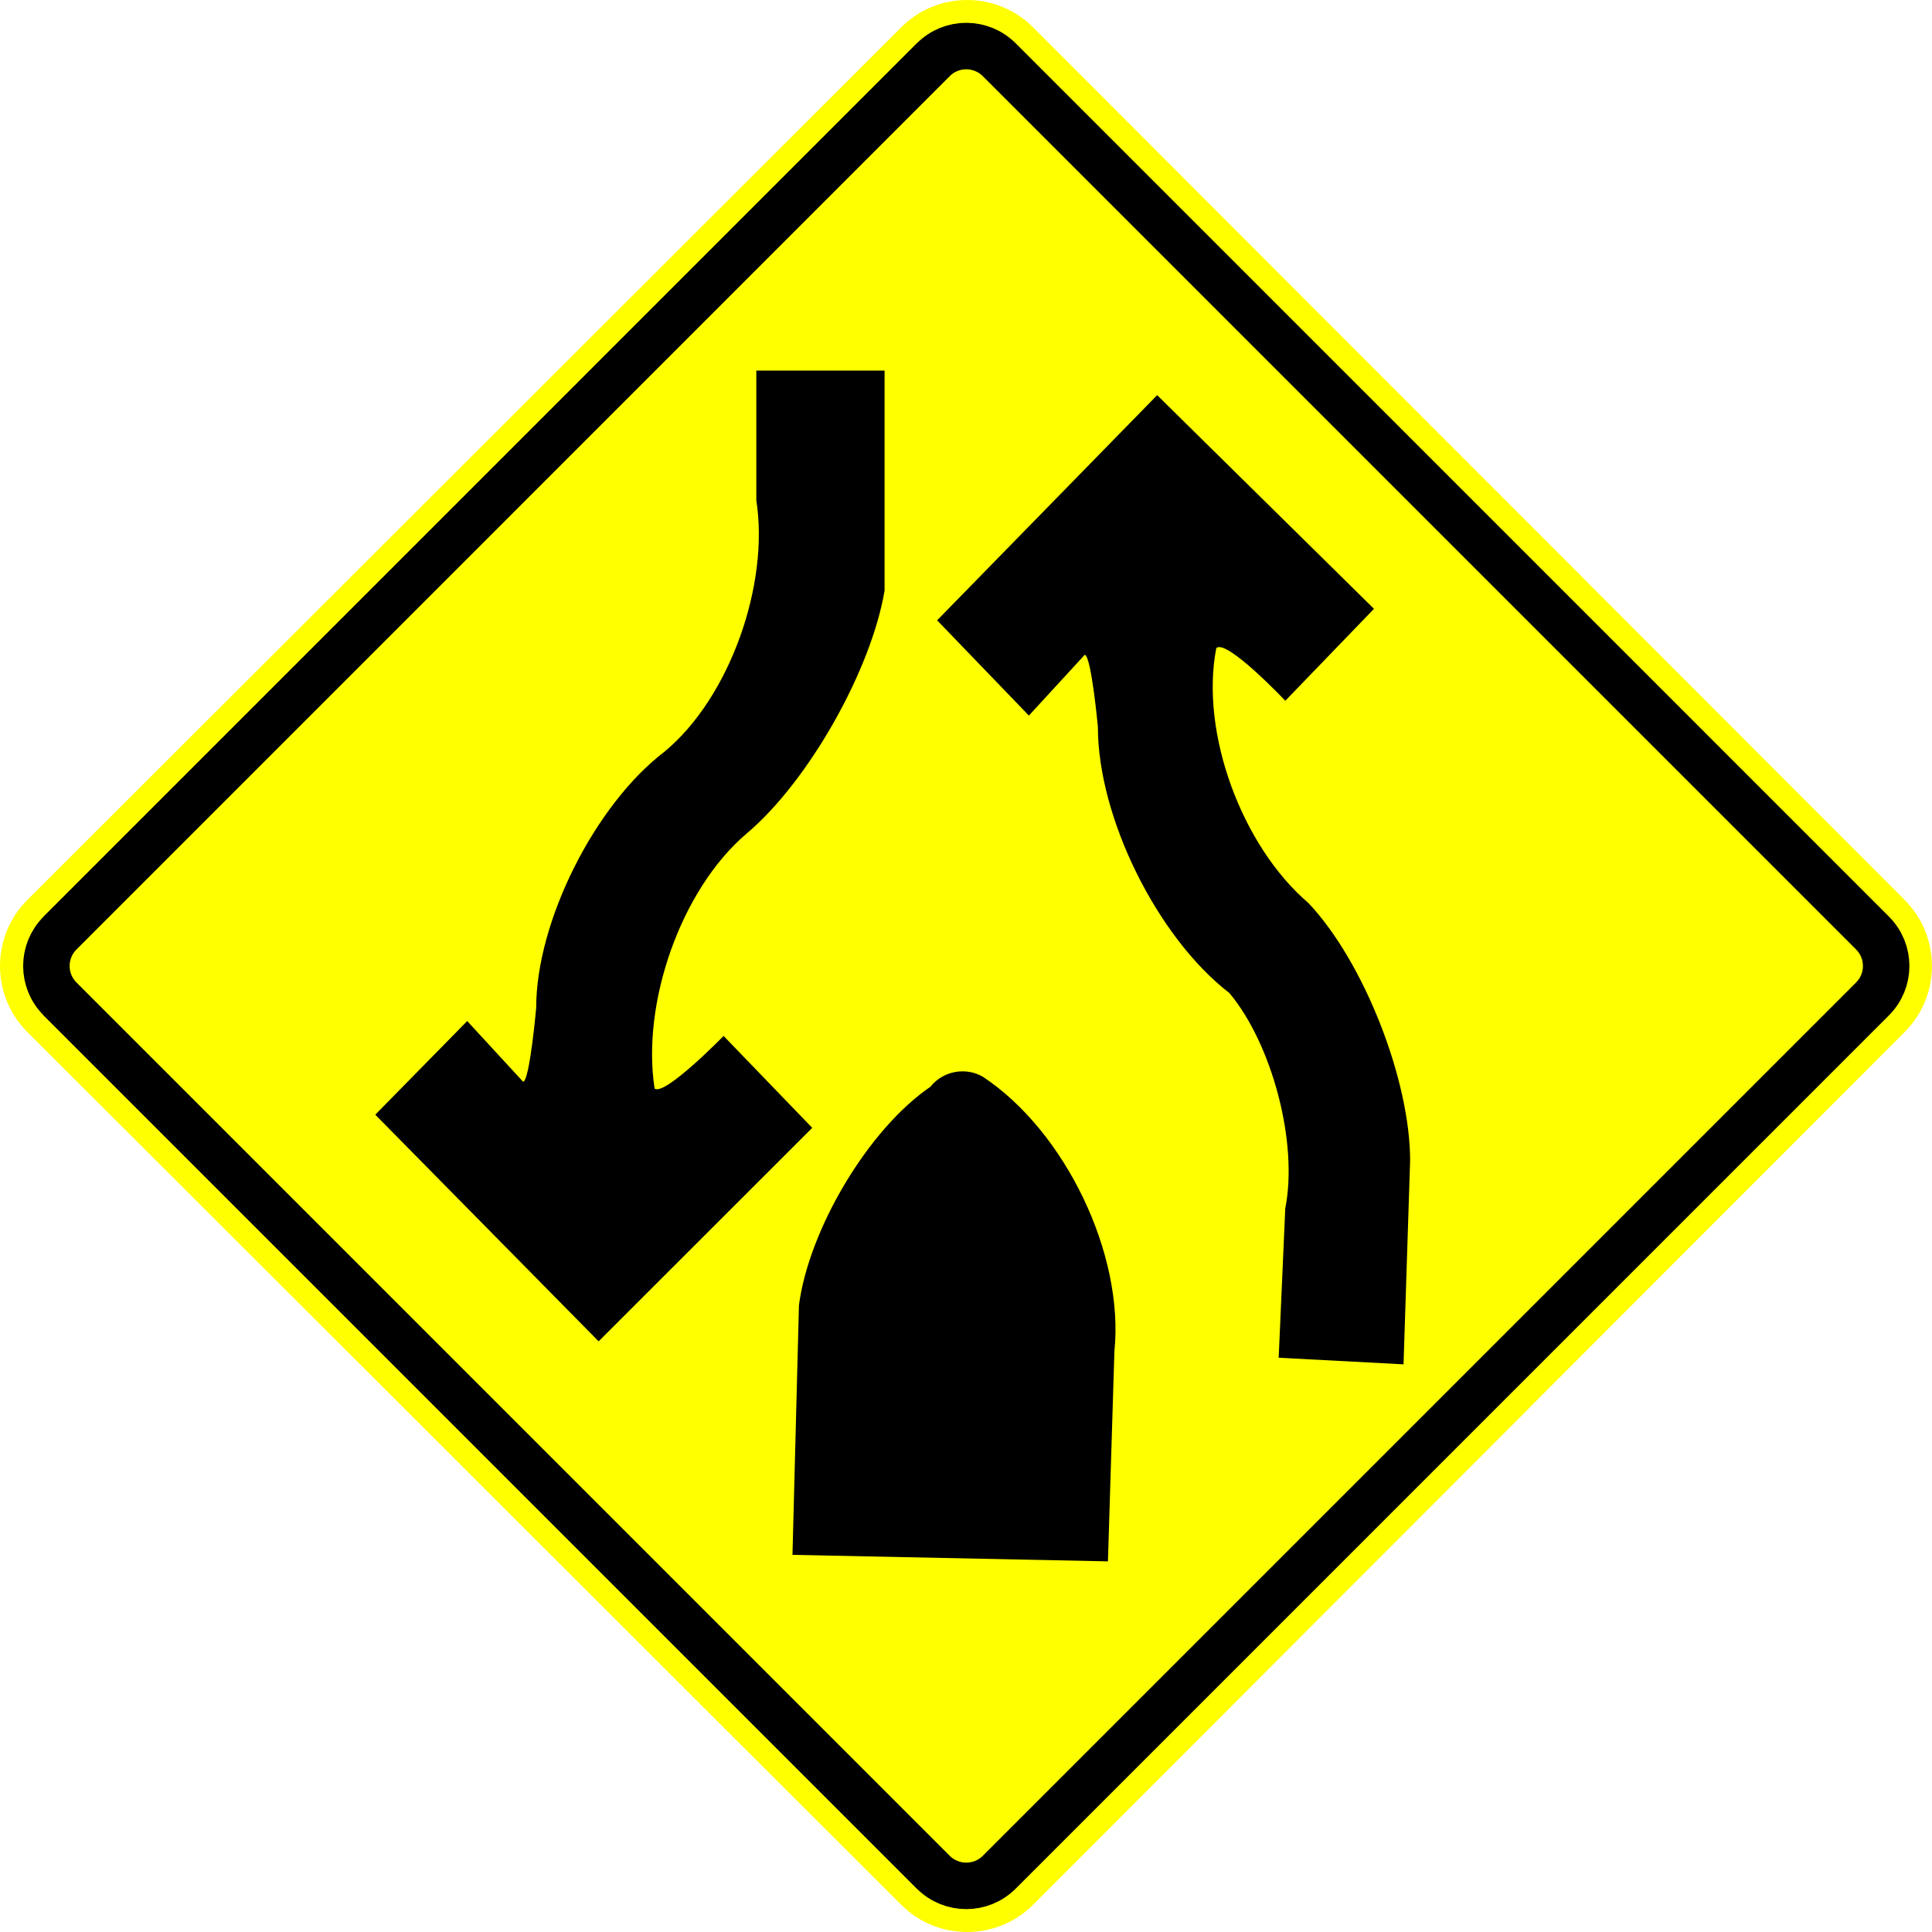
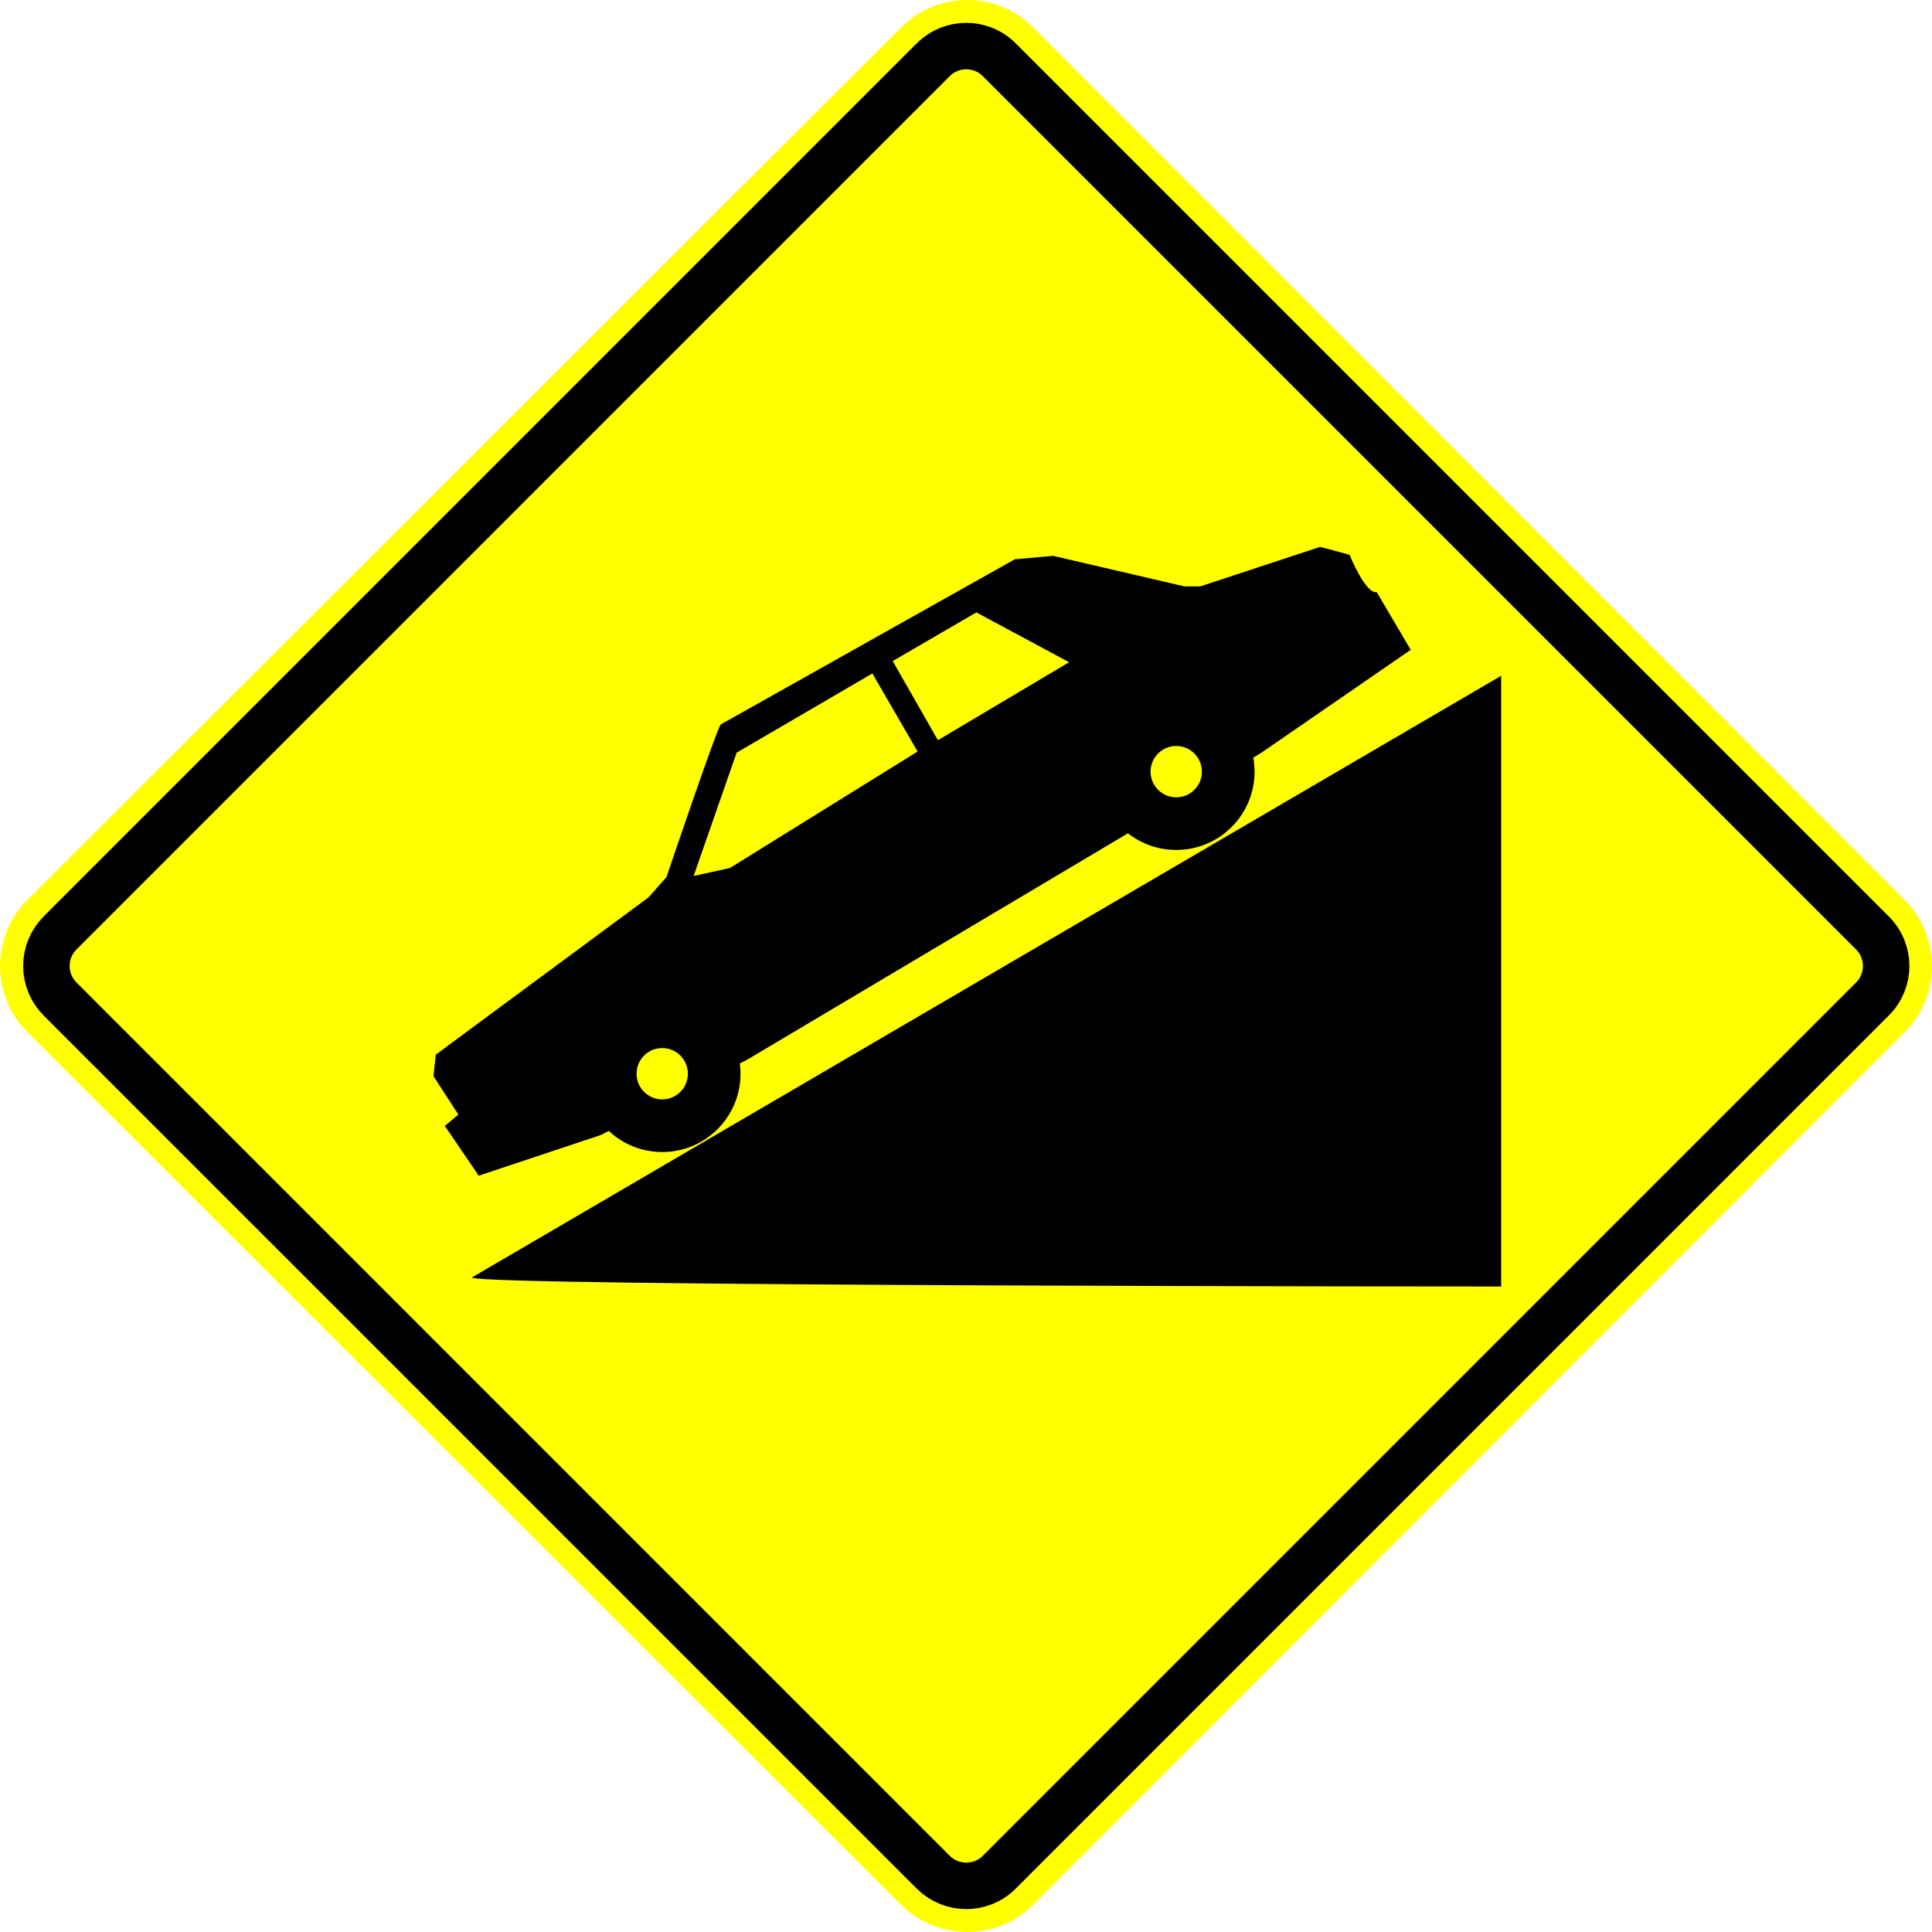
<svg xmlns="http://www.w3.org/2000/svg" version="1.1" id="_x30_" x="0px" y="0px" width="48.633px" height="48.634px" viewBox="0 0 48.633 48.634" style="enable-background:new 0 0 48.633 48.634;" xml:space="preserve">
  <g id="HATCH">
    <path style="fill-rule:evenodd;clip-rule:evenodd;fill:#FFFF00;" d="M0.688,22.655L22.685,0.688c0.916-0.917,2.404-0.917,3.322,0   l21.94,21.968c0.914,0.917,0.914,2.406,0,3.322l-21.94,21.97c-0.918,0.915-2.406,0.915-3.322,0L0.688,25.978   C-0.229,25.062-0.229,23.572,0.688,22.655L0.688,22.655z" />
  </g>
  <g id="HATCH_1_">
    <path style="fill-rule:evenodd;clip-rule:evenodd;" d="M1.088,23.084v2.464l21.997,21.996h2.463l21.996-21.996v-2.464L25.548,1.088   h-2.463L1.088,23.084z M23.486,1.518h1.661l21.995,21.969v1.661L25.147,47.114h-1.661L1.489,25.147v-1.661L23.486,1.518z" />
  </g>
  <g id="LWPOLYLINE_1_">
    <path style="fill:none;stroke:#000000;stroke-width:1.17;stroke-linecap:round;stroke-linejoin:round;stroke-miterlimit:10;" d="   M1.512,23.487L23.494,1.503c0.458-0.458,1.201-0.458,1.659,0l21.983,21.984c0.459,0.458,0.459,1.201,0,1.659L25.153,47.13   c-0.458,0.457-1.201,0.457-1.659,0L1.512,25.146C1.053,24.688,1.053,23.945,1.512,23.487z" />
  </g>
-   <g id="HATCH_209_">
-     <path style="fill-rule:evenodd;clip-rule:evenodd;" d="M19.039,9.329h3.228v5.54c-0.333,1.985-1.904,4.794-3.478,6.119   c-1.65,1.405-2.643,4.262-2.311,6.413c0.248,0.202,1.737-1.323,1.737-1.323l2.231,2.313l-5.377,5.374l-5.622-5.705l2.314-2.357   l1.409,1.529c0.165-0.038,0.327-1.858,0.327-1.858c0-2.19,1.491-5.127,3.228-6.45c1.652-1.366,2.645-4.221,2.314-6.324V9.329   L19.039,9.329z M24.744,27.107c-0.413-0.245-0.991-0.166-1.322,0.249c-1.573,1.075-3.059,3.597-3.31,5.498l-0.163,6.286   l7.941,0.164l0.163-5.291C28.303,31.572,26.814,28.476,24.744,27.107L24.744,27.107z M32.188,34.178l3.143,0.166l0.166-5.13   c0-2.021-1.158-5.001-2.563-6.485c-1.654-1.41-2.733-4.261-2.317-6.413c0.249-0.25,1.738,1.324,1.738,1.324l2.232-2.314   l-5.458-5.379l-5.539,5.668l2.31,2.398l1.407-1.531c0.167,0.041,0.33,1.82,0.33,1.82c0,2.271,1.491,5.293,3.312,6.697   c1.071,1.283,1.735,3.764,1.405,5.419L32.188,34.178L32.188,34.178z" />
+   <g id="CIRCLE">
+     <path d="M31.581,19.425c0-1.09-0.884-1.971-1.972-1.971s-1.972,0.881-1.972,1.971c0,1.088,0.884,1.971,1.972,1.971   S31.581,20.513,31.581,19.425L31.581,19.425z" />
  </g>
+   <g id="CIRCLE_1_">
+     <path d="M18.641,27.029c0-1.088-0.882-1.97-1.97-1.97c-1.089,0-1.972,0.882-1.972,1.97c0,1.089,0.882,1.971,1.972,1.971   C17.759,29,18.641,28.118,18.641,27.029L18.641,27.029z" />
+   </g>
+   <g id="HATCH_3_">
+     <path style="fill-rule:evenodd;clip-rule:evenodd;" d="M34.656,14.905c-0.283,0.056-0.683-0.939-0.683-0.939l-0.74-0.2   l-3.019,0.995h-0.398l-3.302-0.768l-0.968,0.085l-7.403,4.158c-0.114,0.141-1.366,3.843-1.366,3.843l-0.455,0.513l-5.353,3.957   l-0.057,0.54l0.626,0.968l-0.341,0.286l0.854,1.253l3.075-1.025l3.702-1.907l9.338-5.552l3.587-2.164l3.759-2.59L34.656,14.905z    M26.912,16.67l-3.302,1.963l-1.138-1.992l2.105-1.225L26.912,16.67z M23.098,18.918l-4.726,2.933l-0.911,0.199l1.082-3.103   l3.417-1.994L23.098,18.918z M31.582,19.431h-3.93H31.582z M18.656,27.033H14.67H18.656z M37.788,17.011L11.88,32.157   c0,0.228,25.908,0.228,25.908,0.228V17.011z" />
+   </g>
+   <circle style="fill:#FFFF00;" cx="16.67" cy="27.029" r="0.646" />
+   <circle style="fill:#FFFF00;" cx="29.609" cy="19.425" r="0.646" />
</svg>
